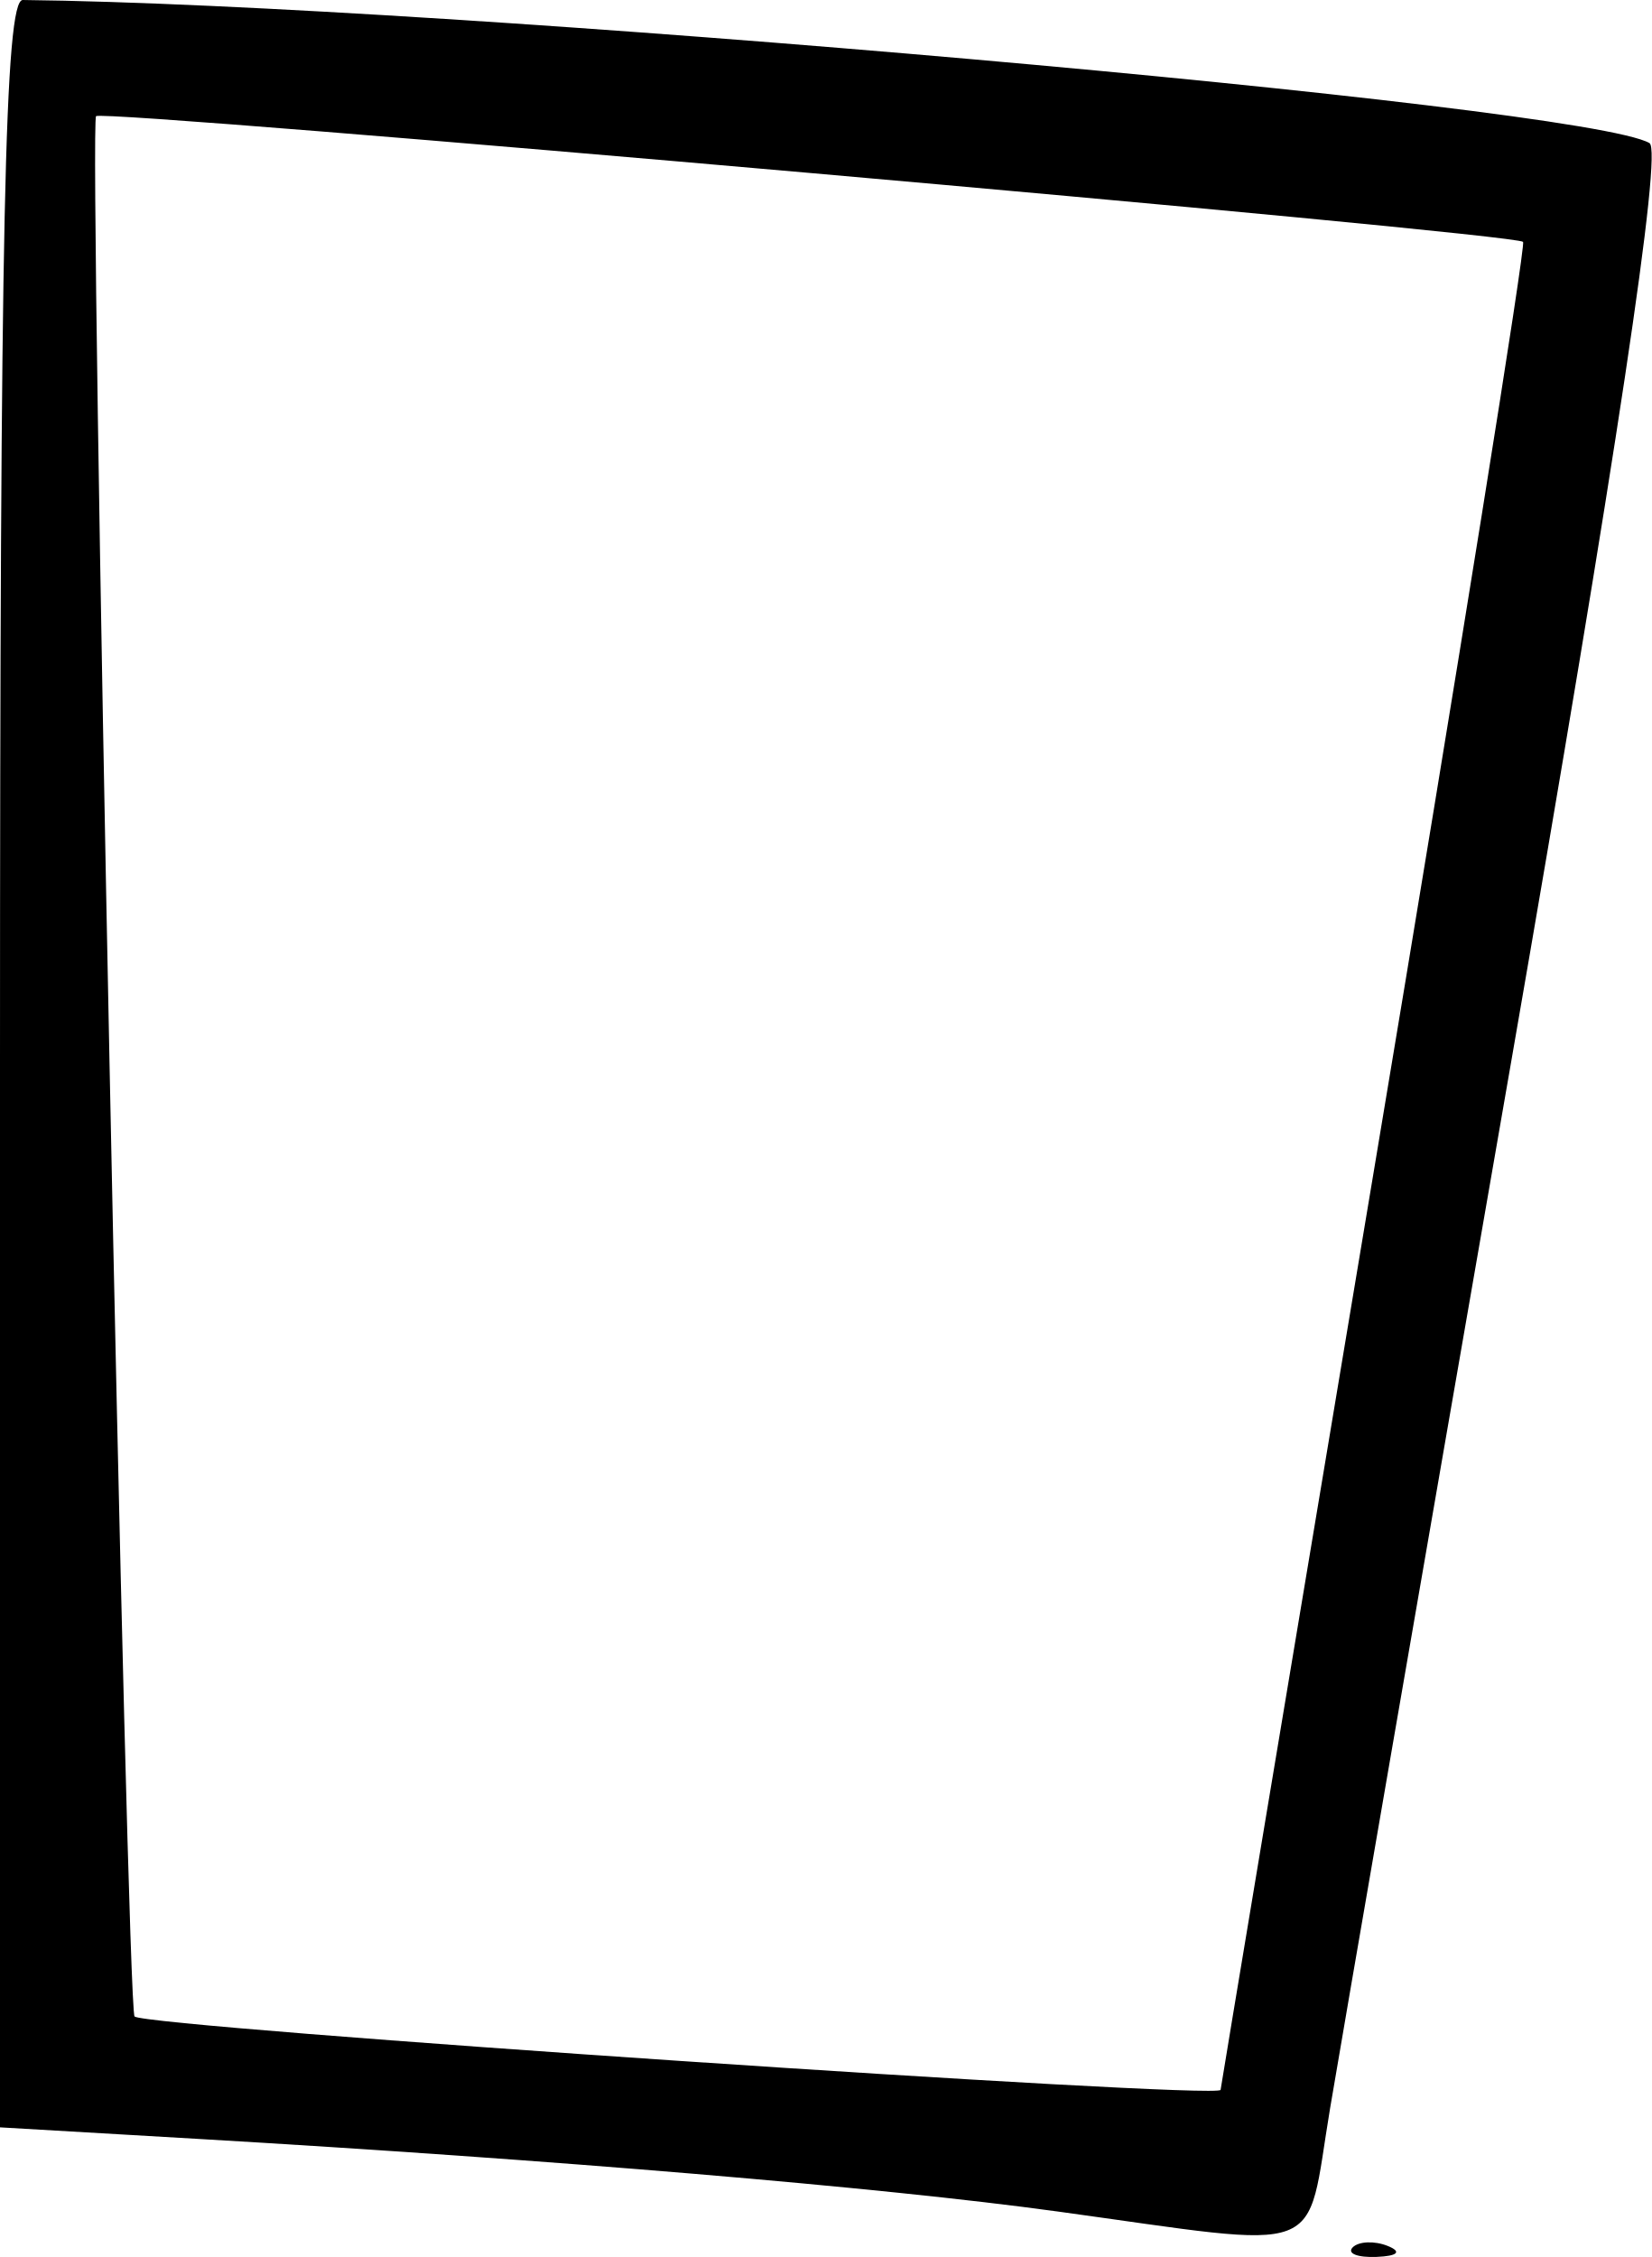
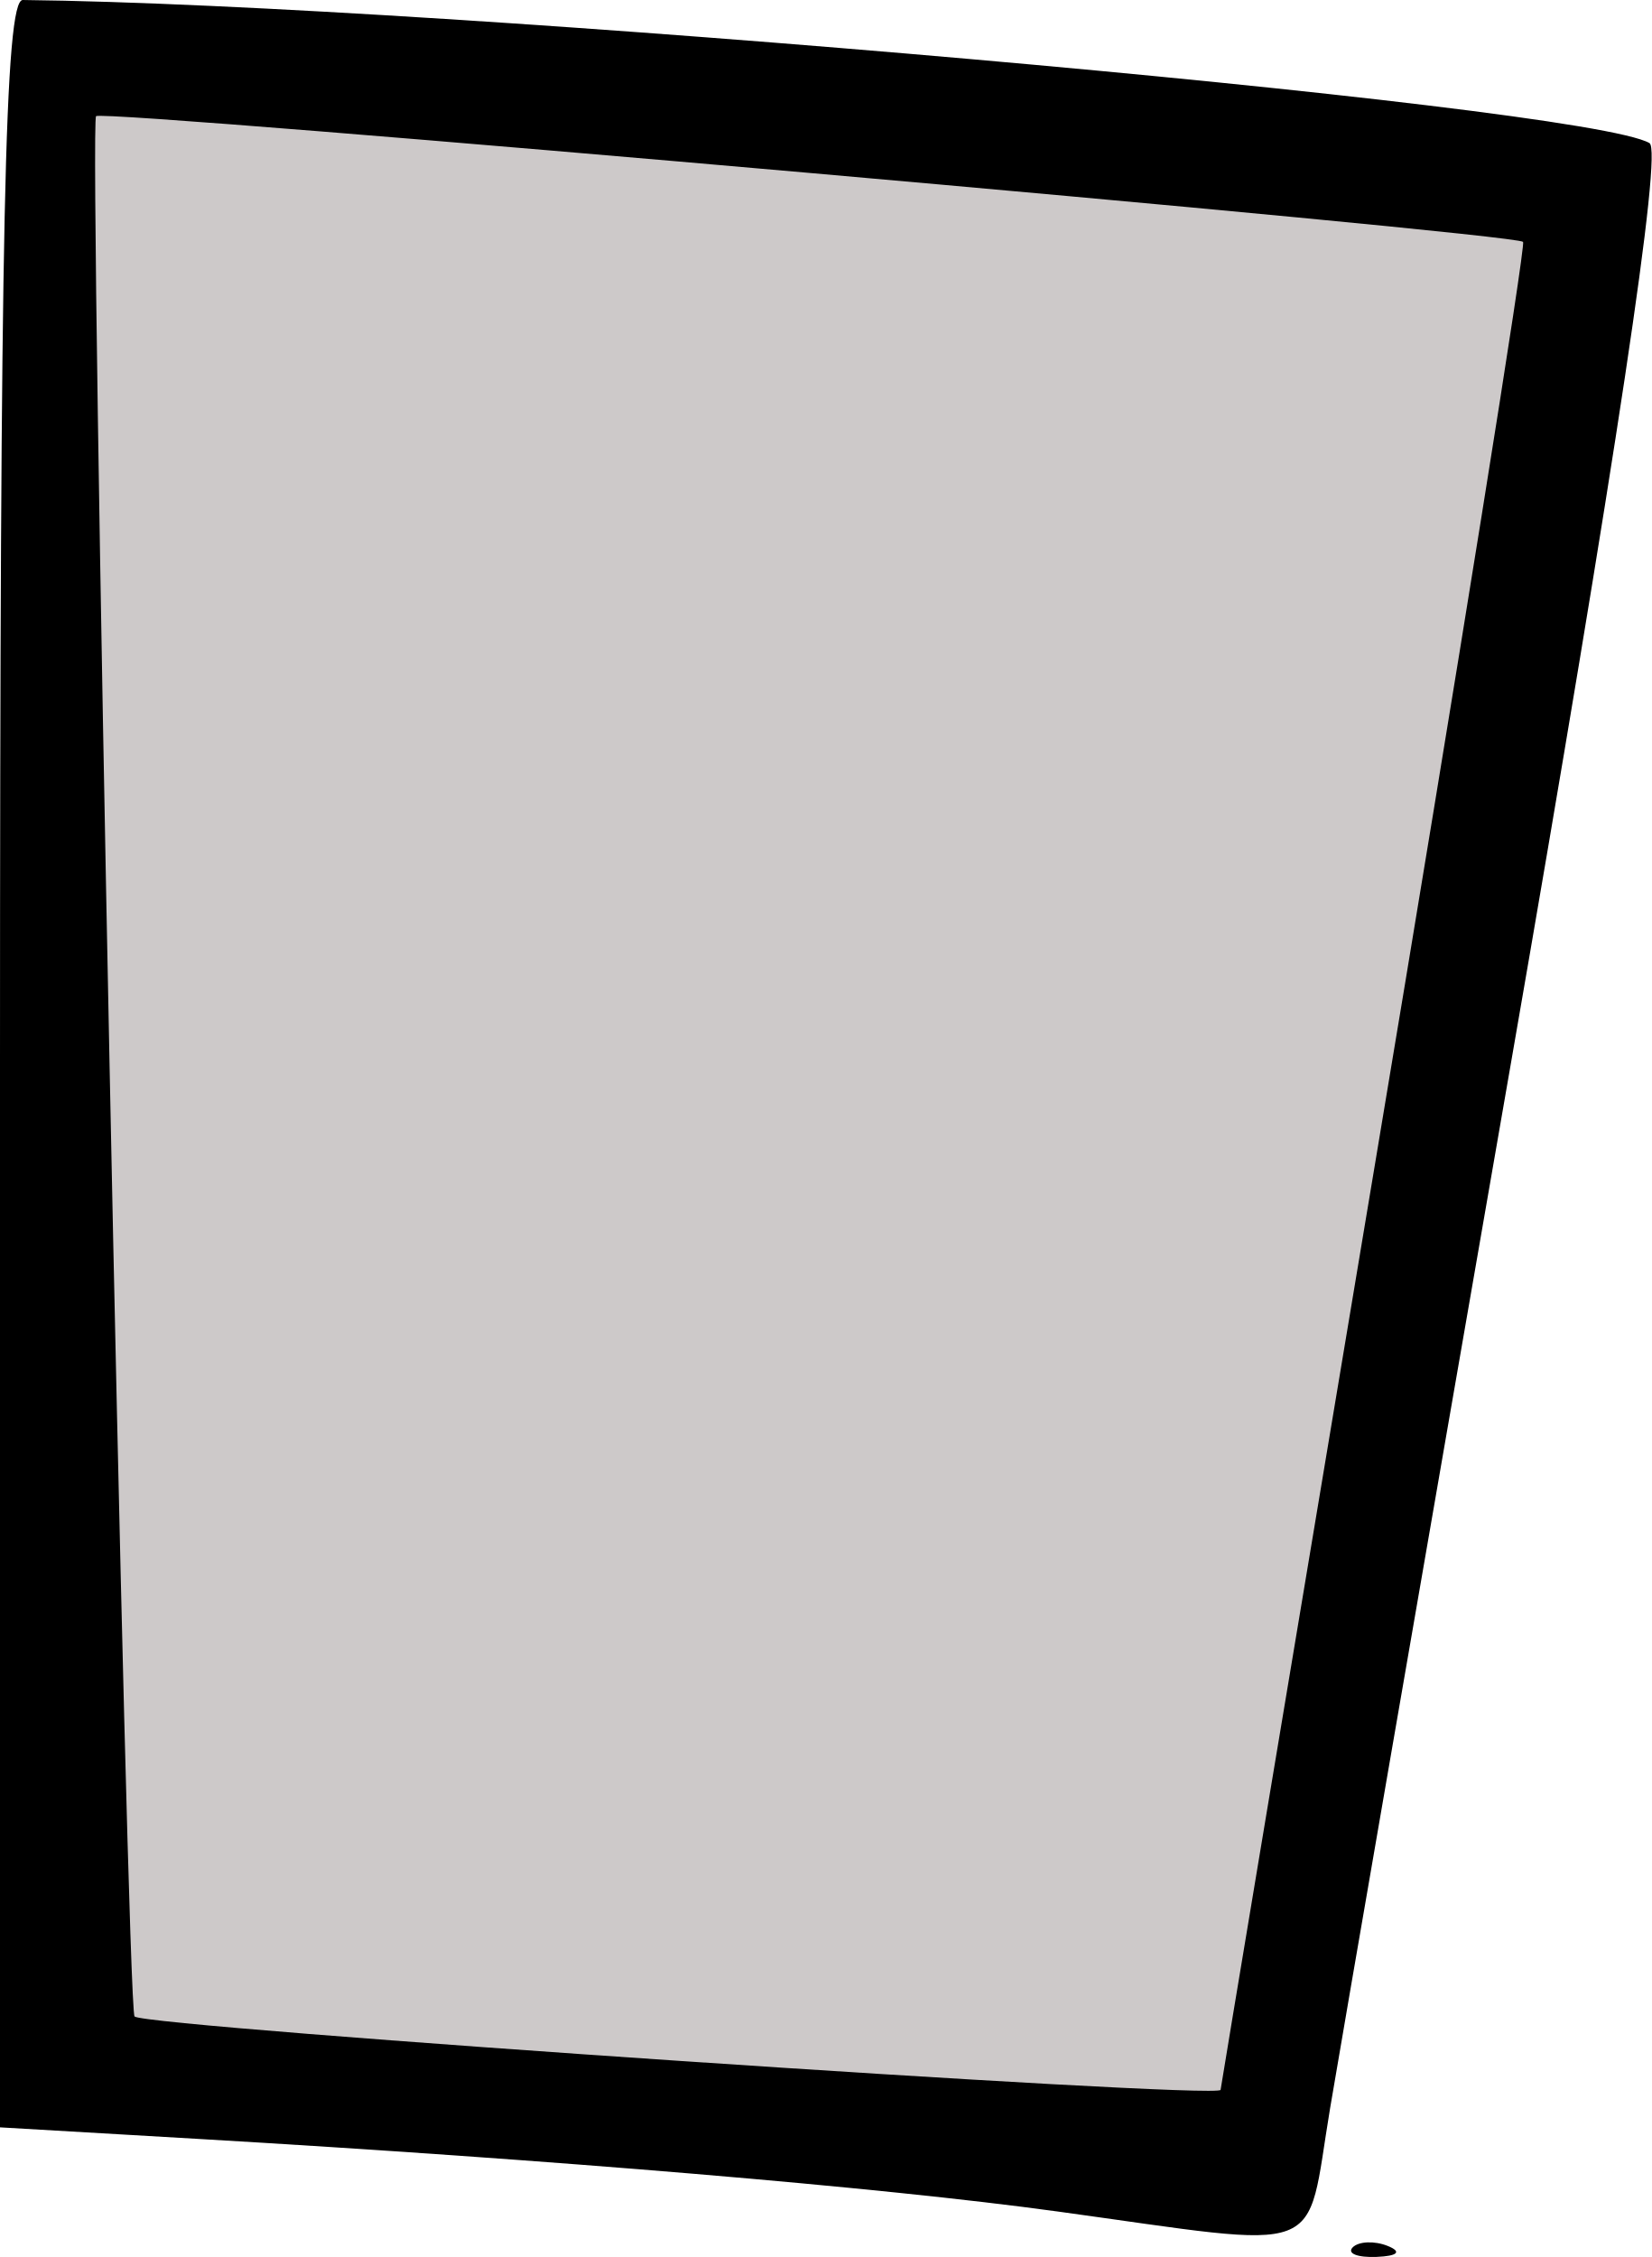
<svg xmlns="http://www.w3.org/2000/svg" version="1.1" width="90.686" height="123.912" id="svg3011">
-   <defs id="defs3015" />
+   <defs id="defs3015">
+     </defs>
+   <path style="fill:#cdc9c9;fill-opacity:1;stroke:#000000;stroke-width:1px;stroke-linecap:butt;stroke-linejoin:miter;stroke-opacity:1" d="M 3.675,3.675 86.109,12.076 69.307,118.662 3.675,111.836 l 5e-7,-108.161" id="path2984" />
  <path d="m 74.271,123.382 c 0.332,-0.332 1.195,-0.368 1.917,-0.079 0.798,0.319 0.561,0.556 -0.604,0.604 -1.054,0.043 -1.645,-0.193 -1.312,-0.525 z m -16.271,-1.977 C 48.402,120.085 30.461,118.573 10.75,117.421 L 0,116.794 0,58.39 C 0,12.326 0.264,-0.011 1.25,7.235026e-6 24.368,0.256 87.025,5.768 90.566,7.857 c 0.717,0.423 -1.78,16.997 -7.628,50.629 -4.782,27.5 -9.24,53.262 -9.907,57.25 -1.388,8.304 0.089,7.747 -15.031,5.668 z m 9.017,-6.668 c 0.01,-0.138 3.816,-22.957 8.458,-50.709 4.642,-27.752 8.31,-50.589 8.15,-50.749 C 83.138,12.791 5.683,5.969 5.275,6.378 4.864,6.789 6.96,110.28 7.388,110.707 c 0.597,0.597 59.591,4.583 59.63,4.029 z" id="path2983" style="fill:#000000" />
</svg>
